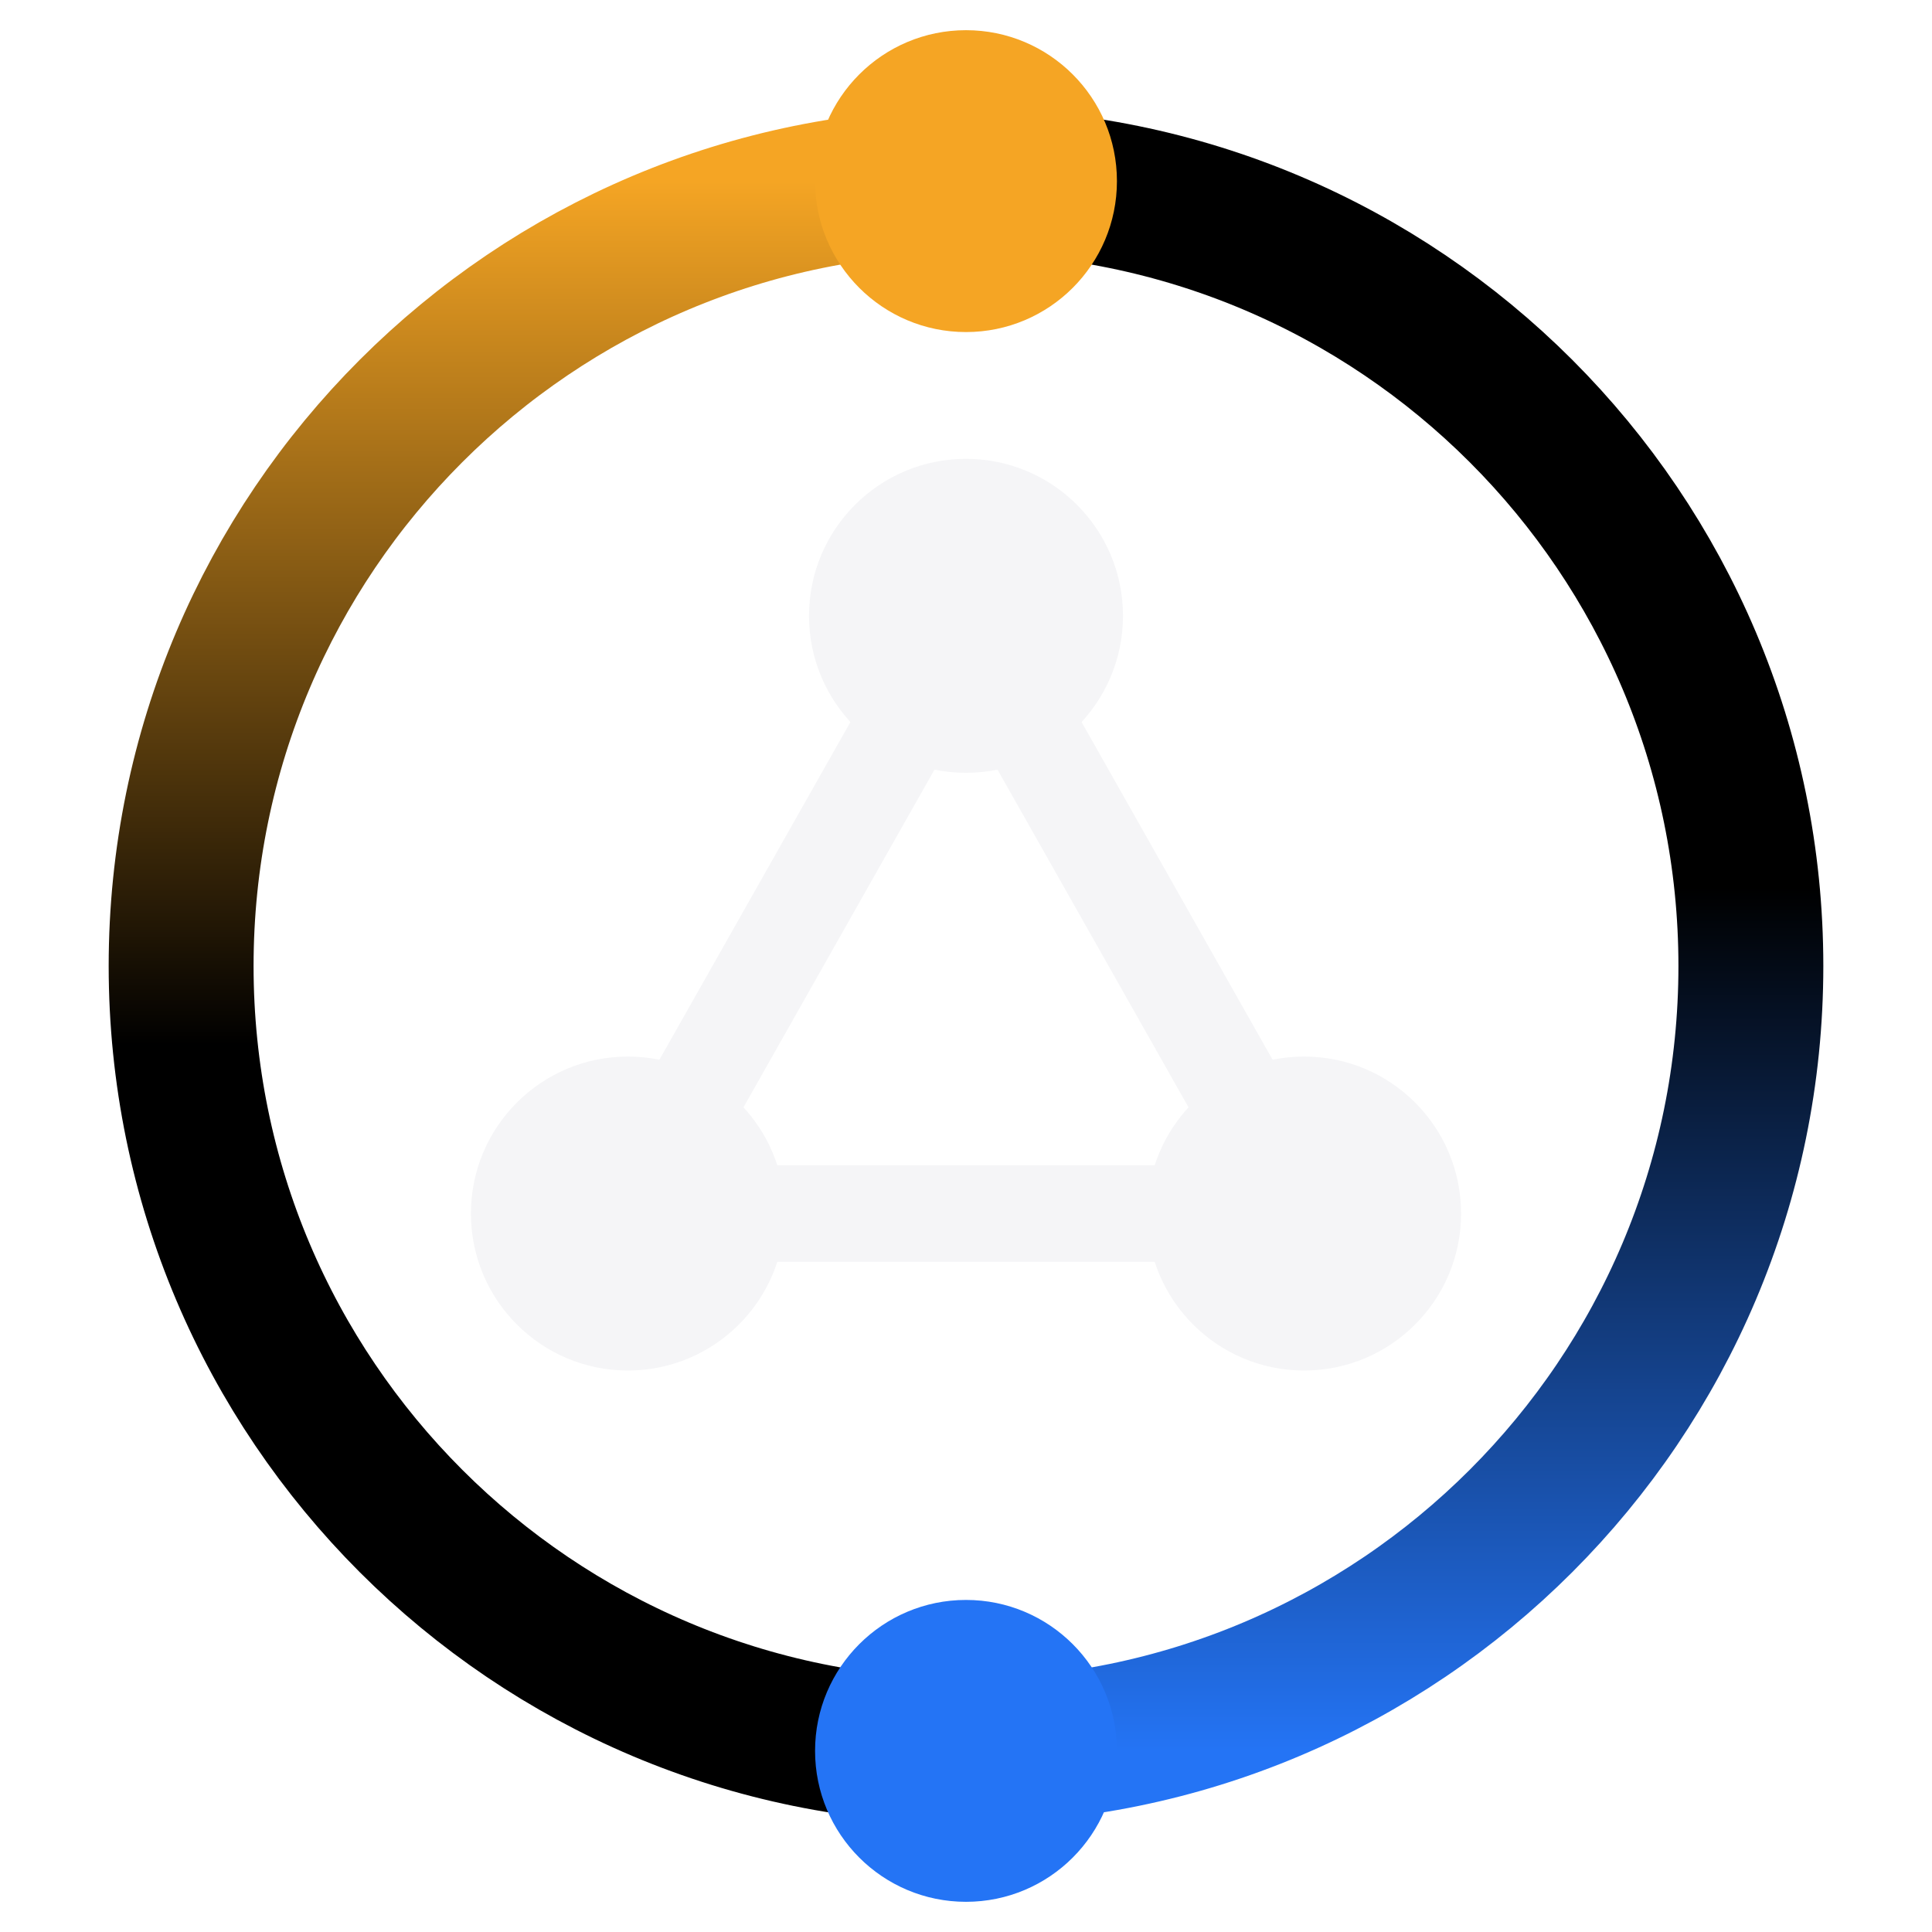
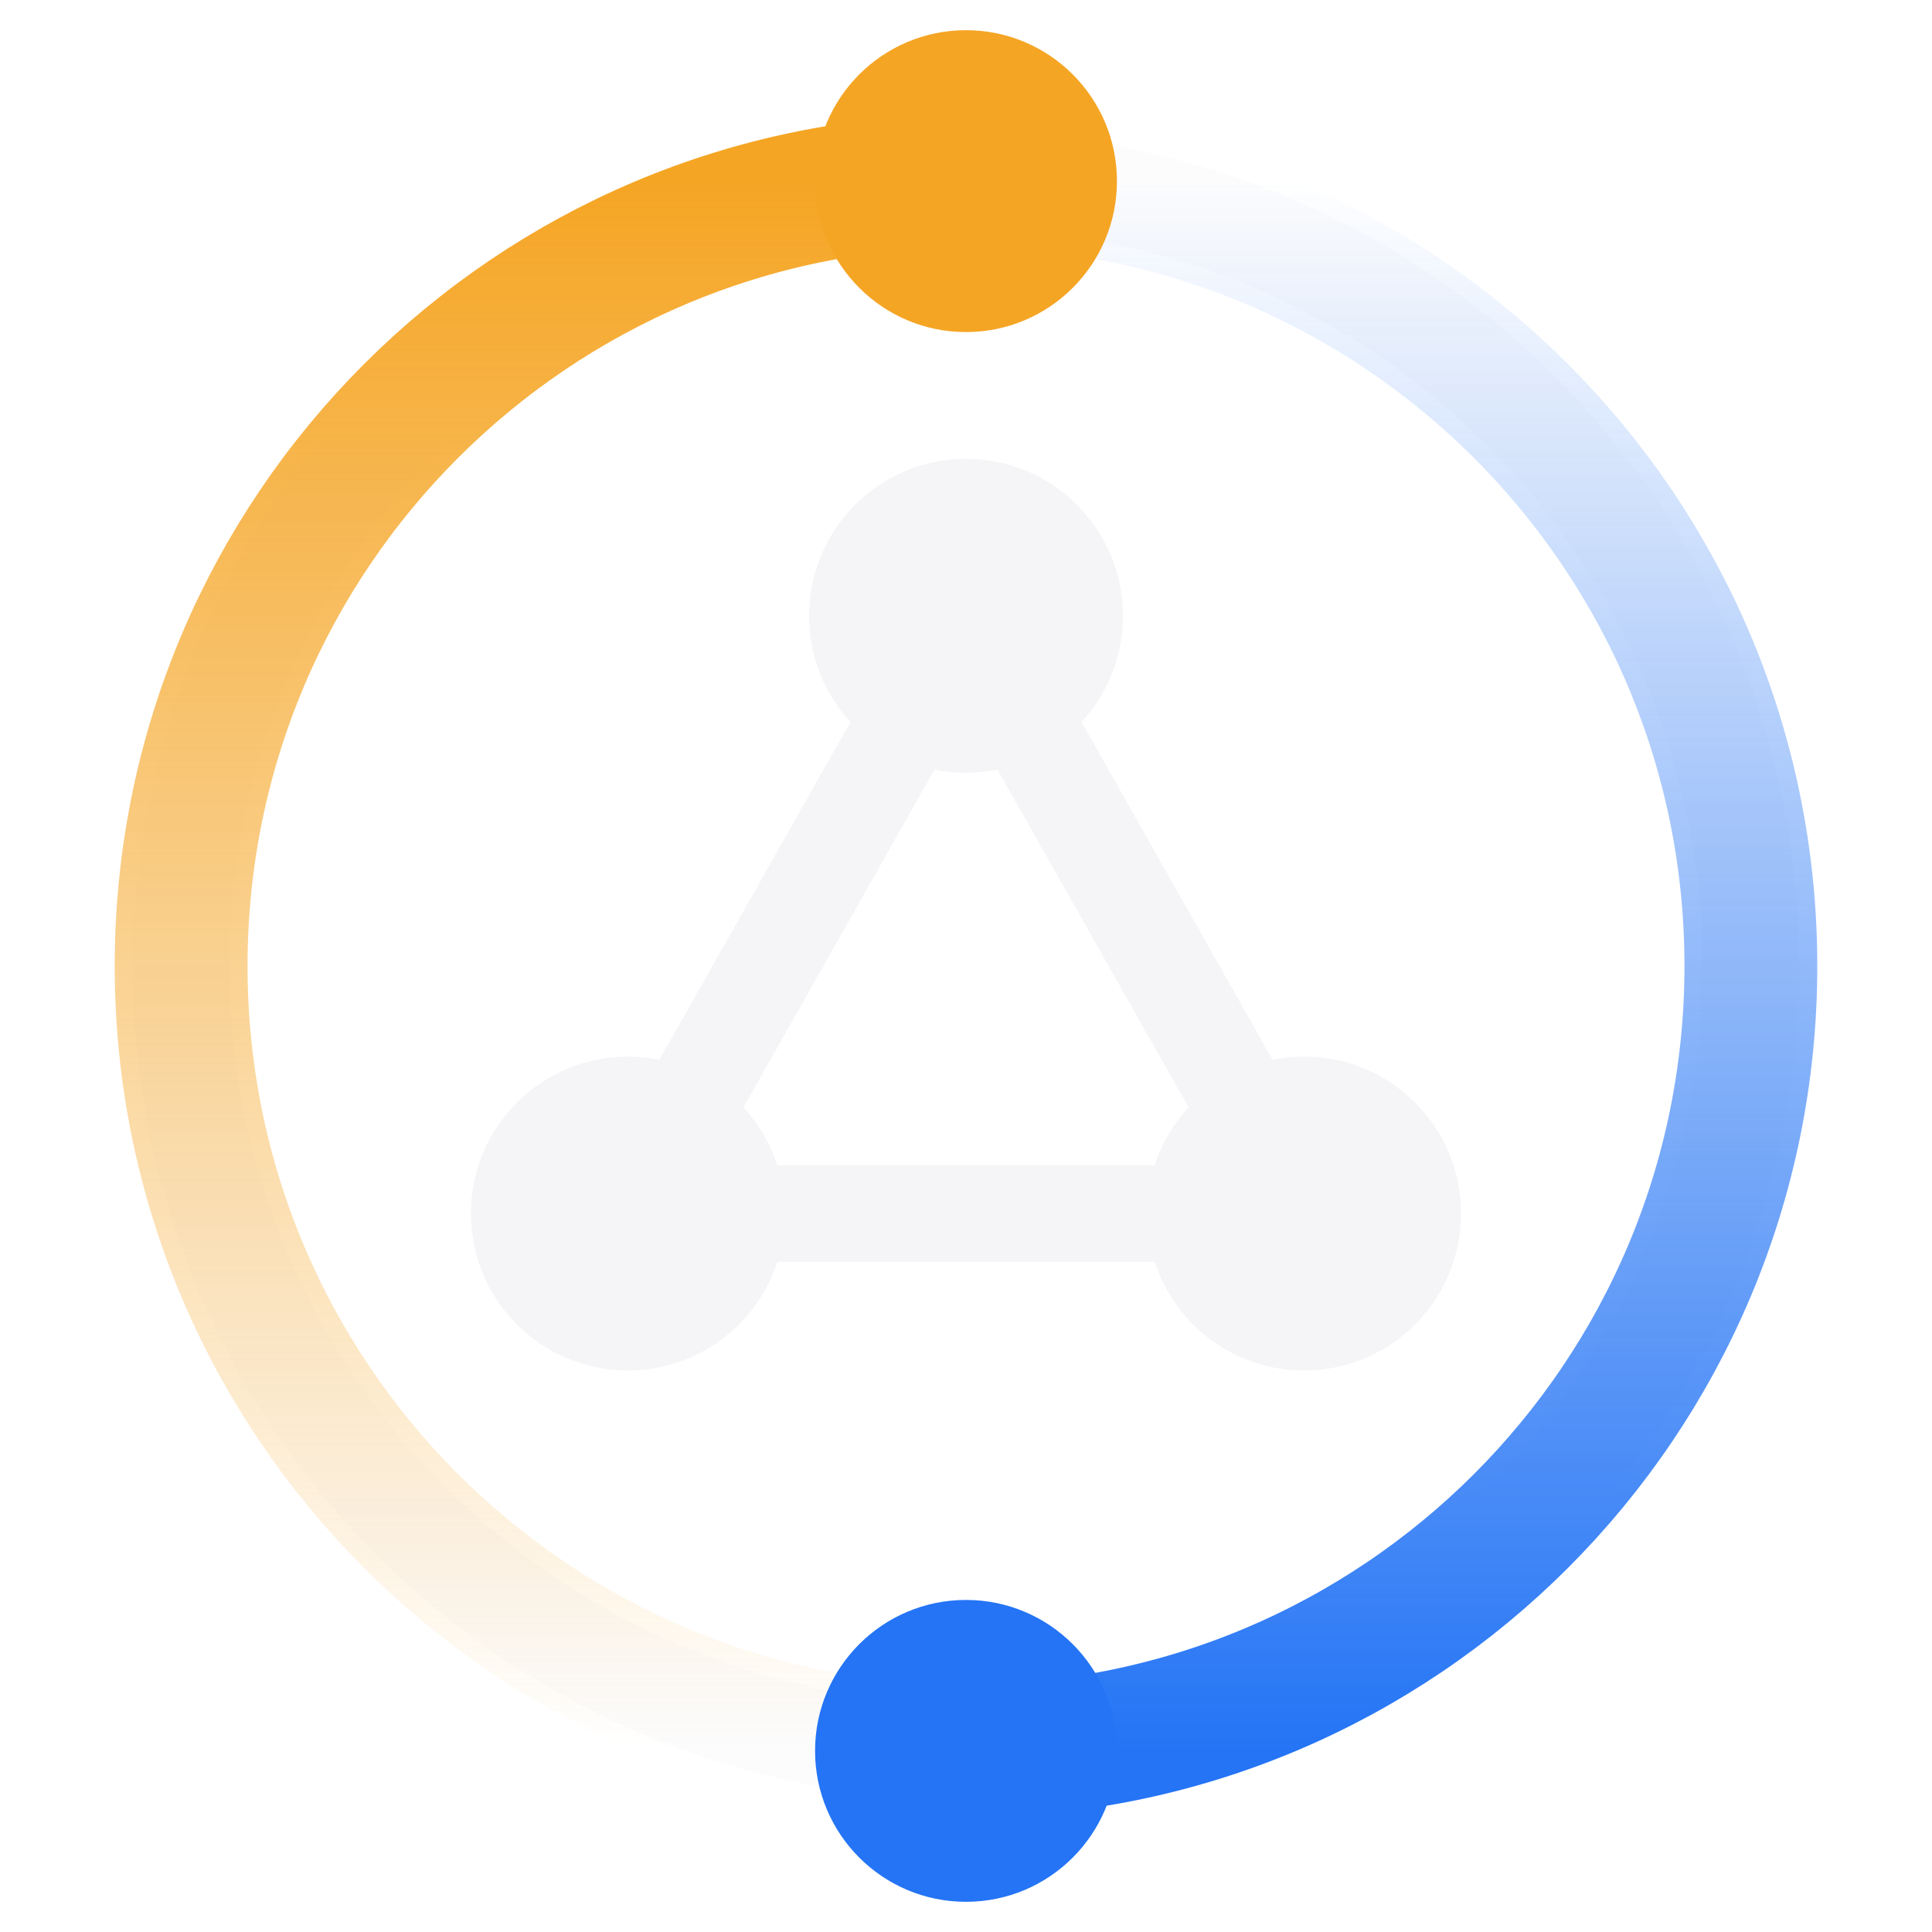
<svg xmlns="http://www.w3.org/2000/svg" viewBox="0 0 32 32" fill="none" role="img" aria-label="SpaceEdge">
  <defs>
    <linearGradient id="tail" gradientUnits="userSpaceOnUse" x1="16" y1="29" x2="16" y2="3">
-       <stop offset="0" stop-color="#000" />
-       <stop offset=".45" stop-color="#000" />
+       <stop offset="0" stop-color="#f5a524" stop-opacity="0" />
+       <stop offset=".55" stop-color="#f5a524" stop-opacity=".55" />
      <stop offset="1" stop-color="#f5a524" />
    </linearGradient>
    <linearGradient id="edge" gradientUnits="userSpaceOnUse" x1="16" y1="3" x2="16" y2="29">
-       <stop offset="0" stop-color="#000" />
-       <stop offset=".45" stop-color="#000" />
+       <stop offset="0" stop-color="#2474f5" stop-opacity="0" />
+       <stop offset=".55" stop-color="#2474f5" stop-opacity=".55" />
      <stop offset="1" stop-color="#2474f5" />
    </linearGradient>
  </defs>
-   <circle cx="16" cy="16" r="13" stroke="#000" stroke-width="2.2" />
-   <path d="M16 29A13 13 0 0 1 16 3" stroke="url(#tail)" stroke-width="2.4" stroke-linecap="round" />
-   <path d="M16 3A13 13 0 0 1 16 29" stroke="url(#edge)" stroke-width="2.4" stroke-linecap="round" />
+   <circle cx="16" cy="16" r="13" stroke="#f5f5f7" stroke-width="1.6" opacity=".3" />
+   <path d="M16 29A13 13 0 0 1 16 3" stroke="url(#tail)" stroke-width="2.2" stroke-linecap="round" />
+   <path d="M16 3A13 13 0 0 1 16 29" stroke="url(#edge)" stroke-width="2.2" stroke-linecap="round" />
  <path d="M16 10.2L10.4 20.1H21.6Z" stroke="#f5f5f7" stroke-width="1.6" stroke-linejoin="round" />
  <circle cx="16" cy="10.2" r="2.6" fill="#f5f5f7" />
  <circle cx="10.4" cy="20.1" r="2.6" fill="#f5f5f7" />
  <circle cx="21.6" cy="20.1" r="2.6" fill="#f5f5f7" />
  <circle cx="16" cy="3" r="2.5" fill="#f5a524" />
  <circle cx="16" cy="29" r="2.5" fill="#2474f5" />
</svg>
